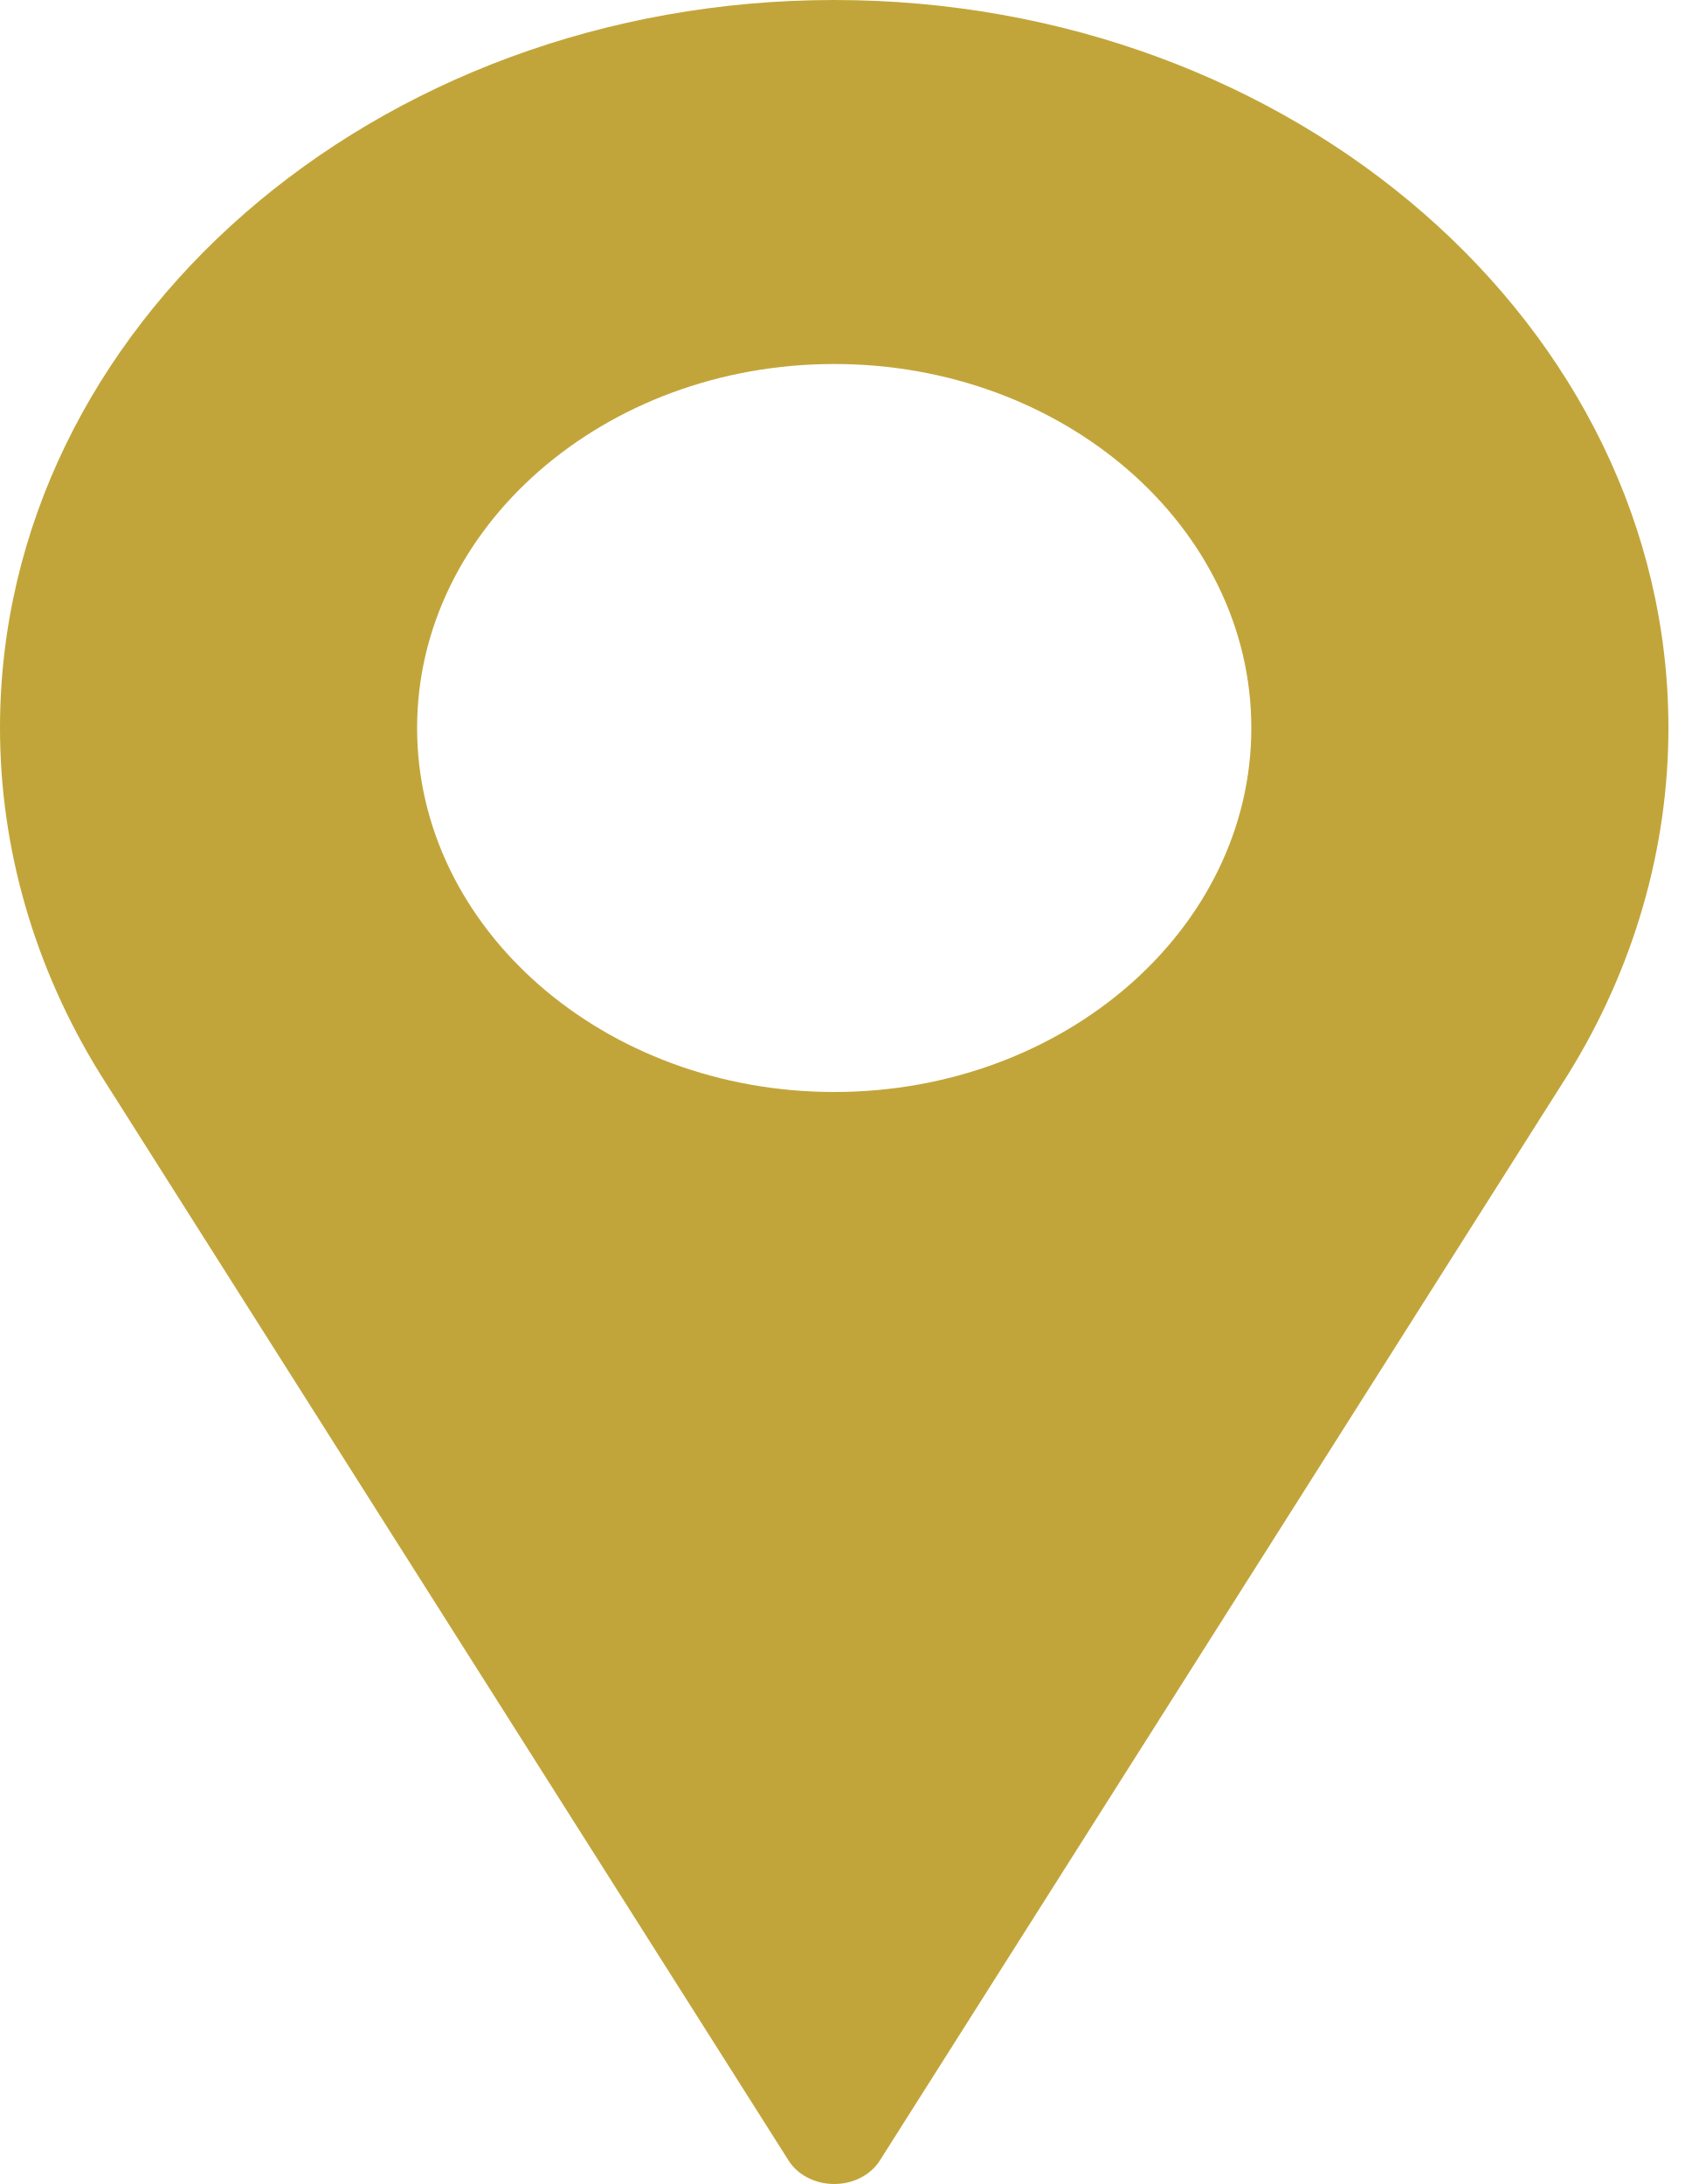
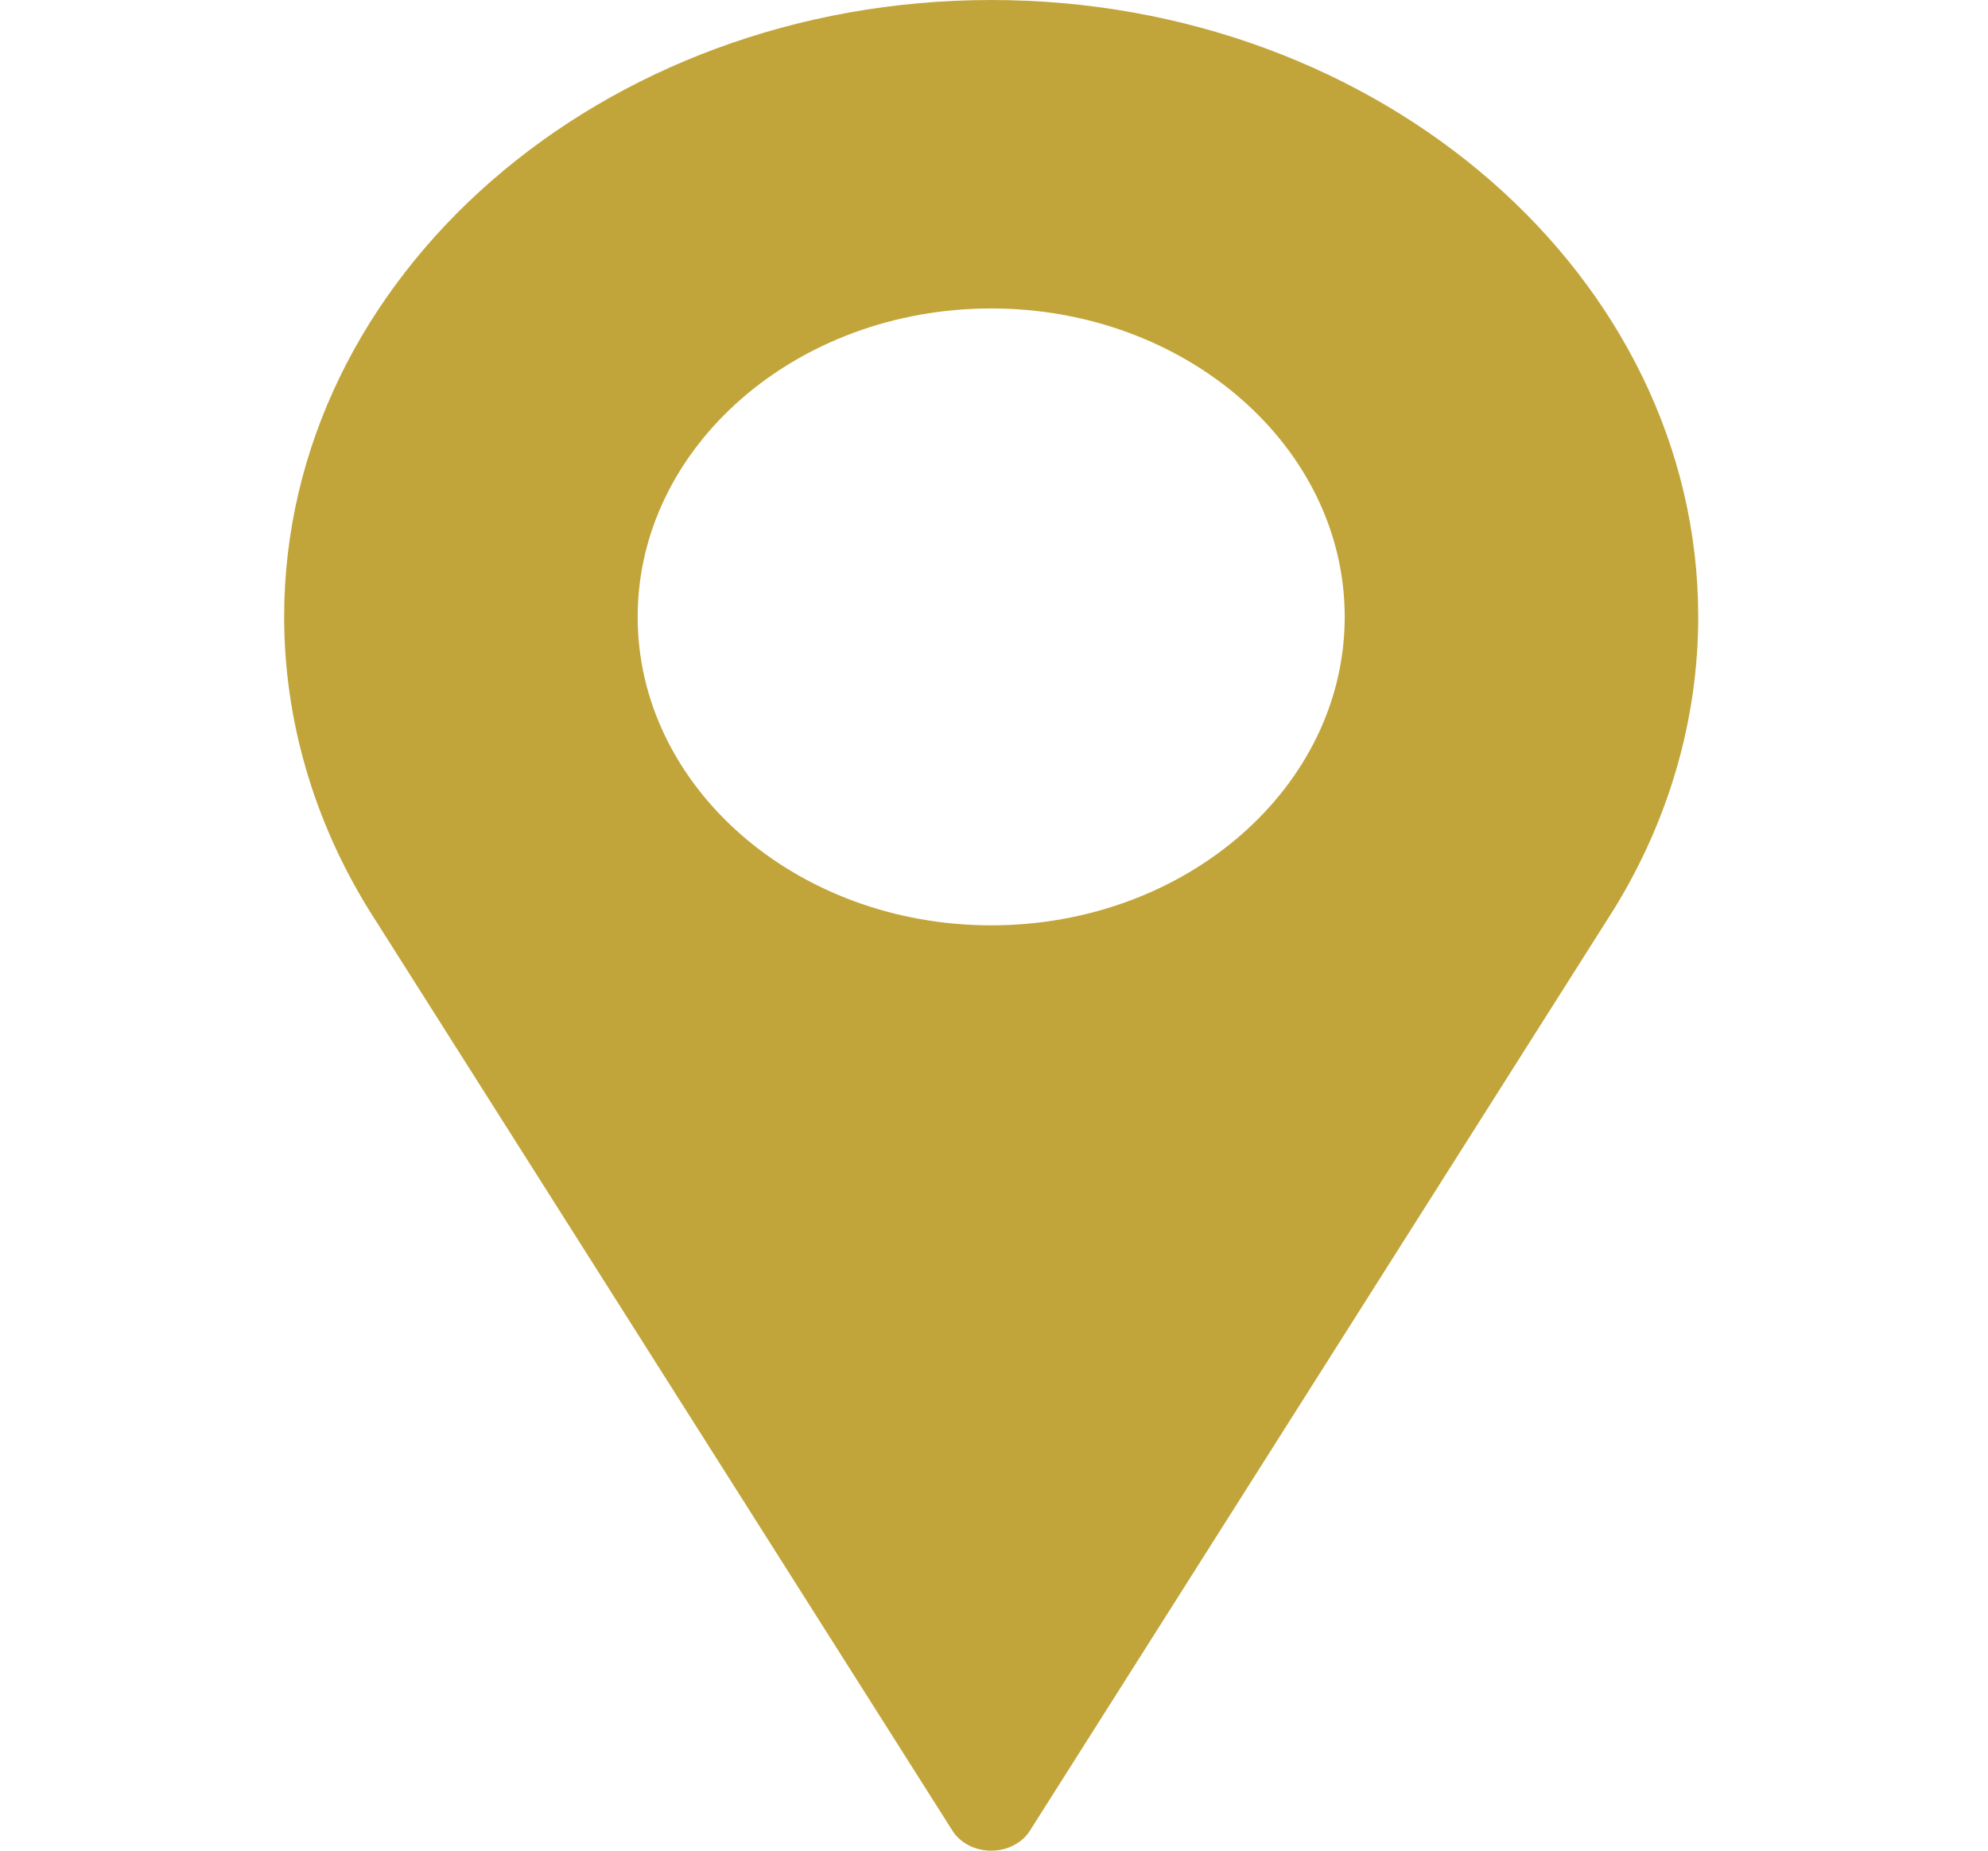
- <svg xmlns="http://www.w3.org/2000/svg" width="21" height="27" viewBox="0 0 21 27" fill="none">
-   <path d="M10.314 0C4.627 0 0 4.037 0 9C0 10.49 0.427 11.967 1.238 13.277L9.75 26.71C9.863 26.889 10.079 27 10.314 27C10.549 27 10.765 26.889 10.878 26.71L19.393 13.273C20.201 11.967 20.628 10.49 20.628 9C20.628 4.037 16.001 0 10.314 0ZM10.314 13.5C7.471 13.5 5.157 11.481 5.157 9C5.157 6.519 7.471 4.5 10.314 4.5C13.158 4.5 15.471 6.519 15.471 9C15.471 11.481 13.158 13.5 10.314 13.5Z" fill="#C2A53A" />
+ <svg xmlns="http://www.w3.org/2000/svg" width="29" height="27" fill="none">
+   <path d="m14.459,0c-5.687,0 -10.314,4.037 -10.314,9c0,1.49 0.427,2.967 1.238,4.277l8.512,13.433c0.113,0.179 0.329,0.29 0.564,0.29c0.235,0 0.451,-0.111 0.564,-0.29l8.515,-13.437c0.808,-1.306 1.235,-2.783 1.235,-4.273c0,-4.962 -4.627,-9 -10.314,-9zm0,13.5c-2.844,0 -5.157,-2.019 -5.157,-4.5c0,-2.481 2.313,-4.5 5.157,-4.5c2.844,0 5.157,2.019 5.157,4.5c0,2.481 -2.313,4.5 -5.157,4.5z" fill="#C2A53A" id="svg_1" stroke="null" />
</svg>
